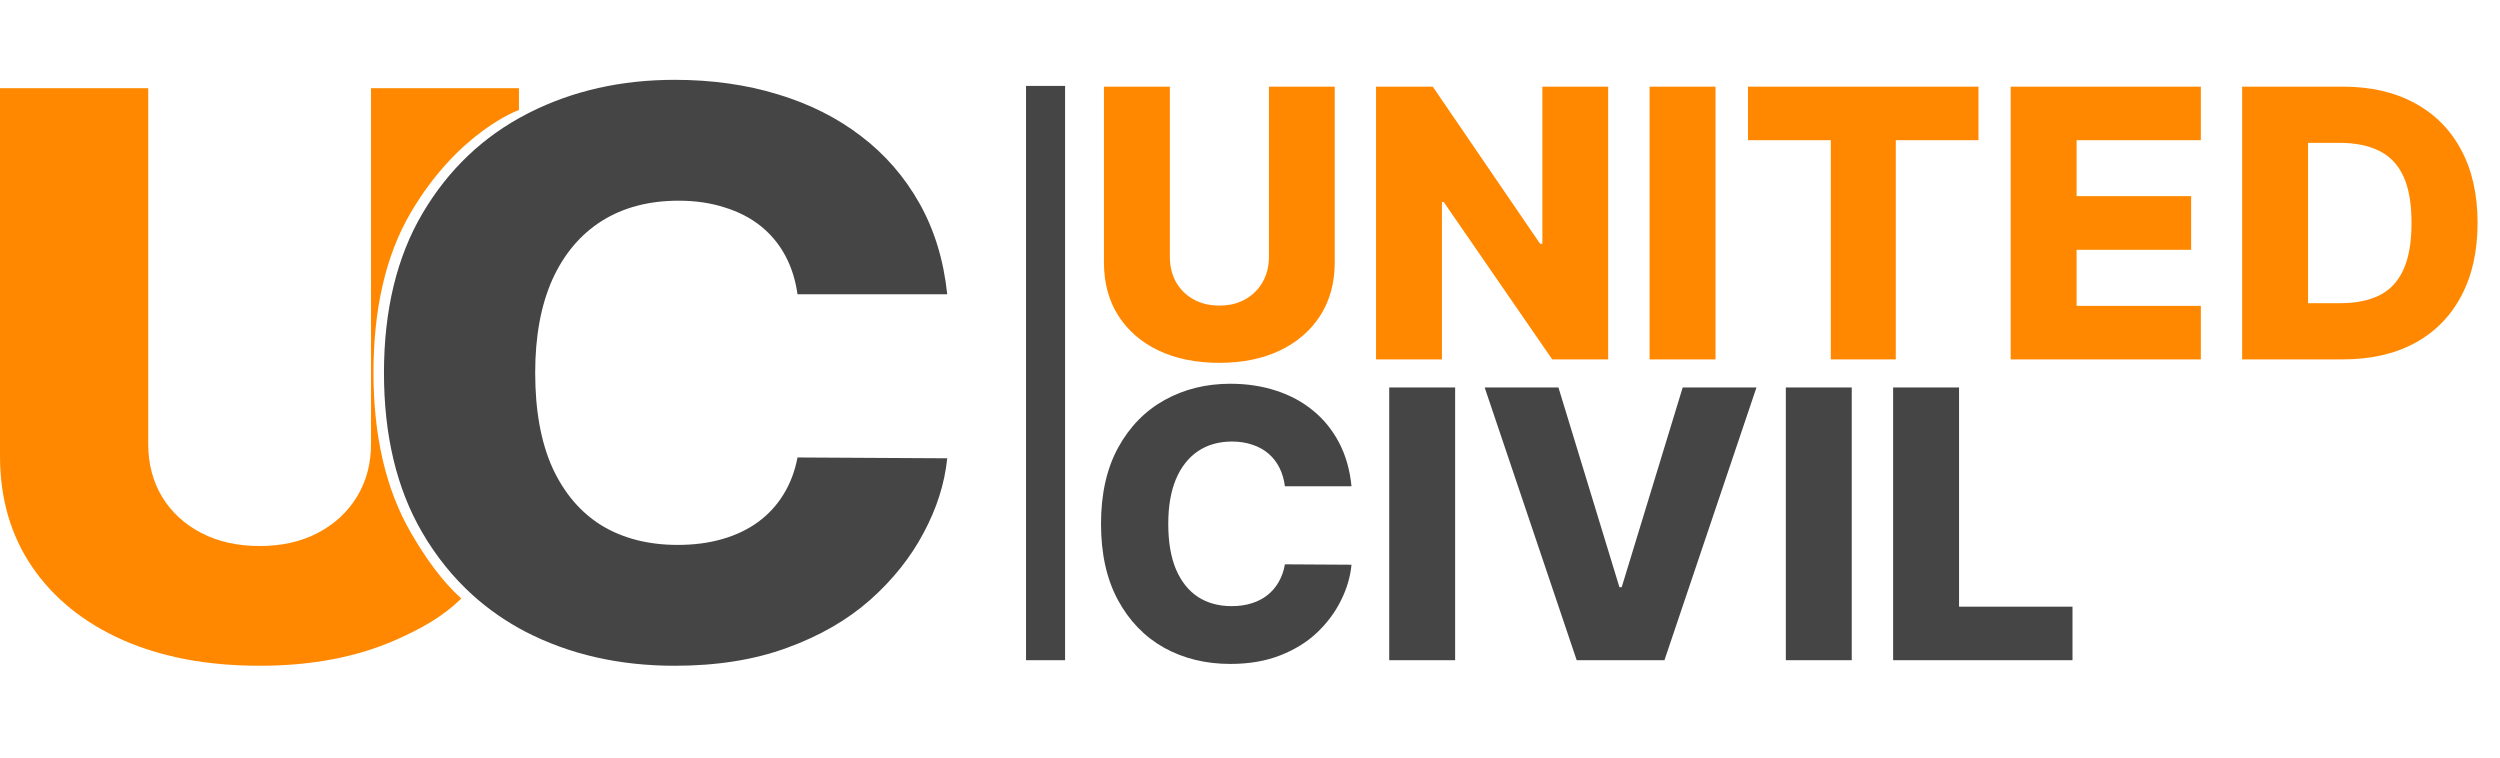
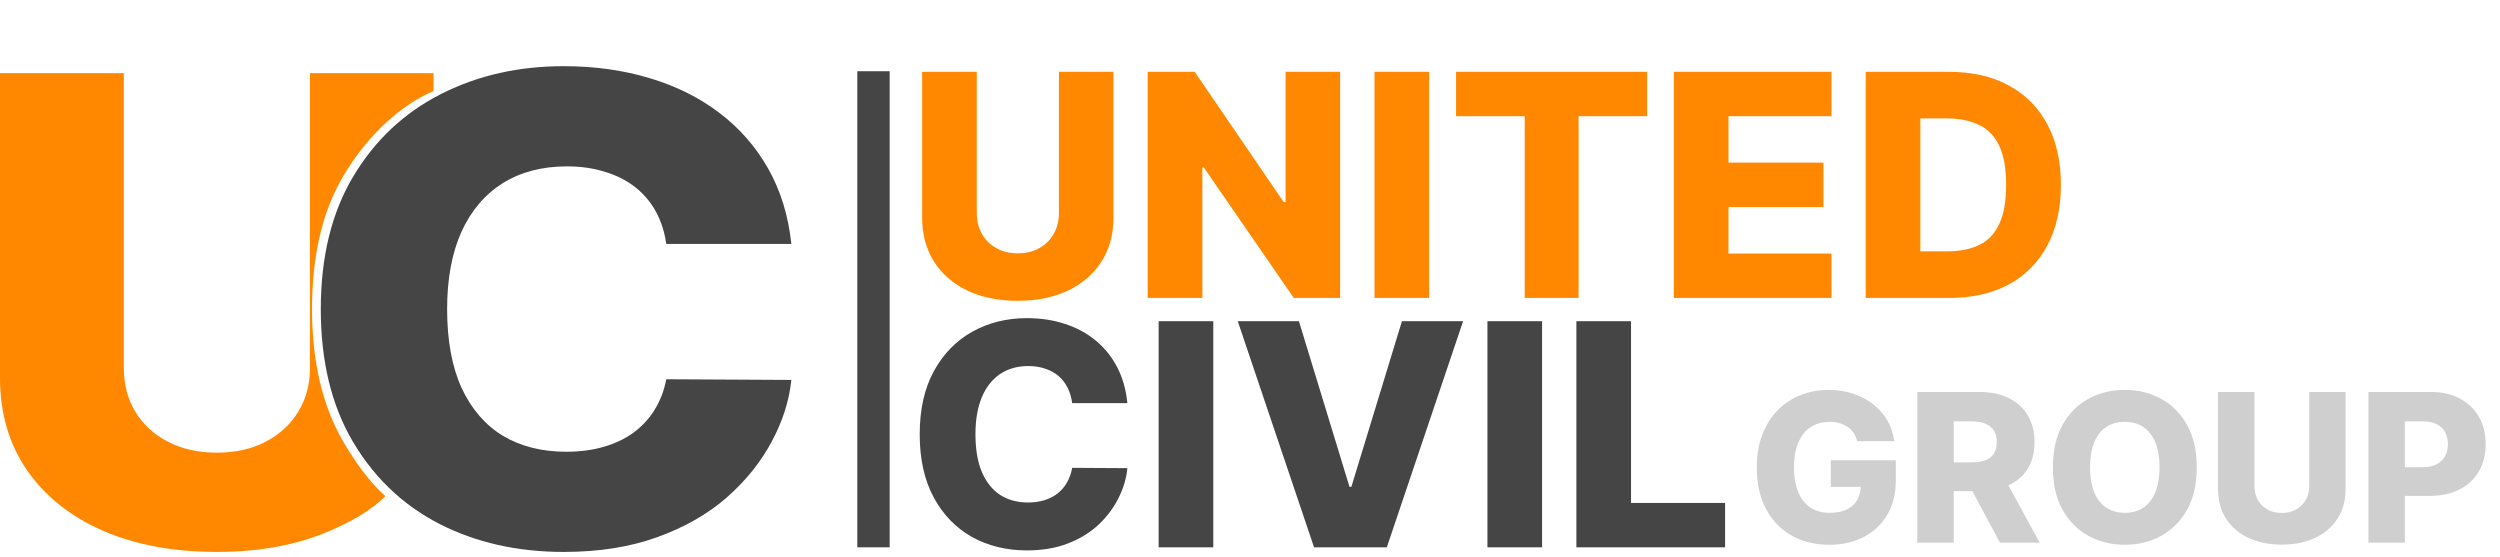
- <svg xmlns="http://www.w3.org/2000/svg" width="320" height="97" viewBox="0 0 320 97" fill="none">
-   <path fill-rule="evenodd" clip-rule="evenodd" d="M66.425 11.288H47.49V56.844C47.49 59.363 46.889 61.608 45.688 63.581C44.487 65.553 42.814 67.098 40.667 68.215C38.546 69.332 36.068 69.89 33.231 69.89C30.395 69.89 27.904 69.332 25.757 68.215C23.611 67.098 21.937 65.553 20.736 63.581C19.561 61.608 18.973 59.363 18.973 56.844V11.288H0V58.376C0 63.818 1.38 68.559 4.14 72.599C6.899 76.615 10.771 79.729 15.753 81.939C20.736 84.125 26.562 85.218 33.231 85.218C39.824 85.218 45.612 84.125 50.595 81.939C53.967 80.443 56.683 78.932 59.048 76.61C56.506 74.323 54.422 71.33 52.612 68.215C49.366 62.63 47.805 55.726 47.805 47.718C47.805 39.685 49.315 32.739 52.612 27.154C58.729 16.79 66.425 14.078 66.425 14.078V11.288Z" fill="#FF8800" />
-   <path d="M102.081 37.666H121.246C120.786 33.293 119.598 29.408 117.681 26.01C115.765 22.611 113.273 19.748 110.207 17.419C107.141 15.066 103.589 13.284 99.551 12.072C95.514 10.836 91.119 10.218 86.366 10.218C79.513 10.218 73.314 11.617 67.768 14.415C67.669 14.465 67.569 14.516 67.47 14.567C61.848 17.466 57.389 21.708 54.093 27.293C50.797 32.877 49.148 39.686 49.148 47.718C49.148 55.727 50.771 62.523 54.016 68.108C55.827 71.223 58.003 73.924 60.545 76.212C62.559 78.024 64.804 79.577 67.278 80.869C72.9 83.769 79.262 85.218 86.366 85.218C91.758 85.218 96.536 84.458 100.701 82.937C104.892 81.416 108.444 79.372 111.357 76.806C114.27 74.215 116.557 71.352 118.218 68.215C119.904 65.078 120.914 61.894 121.246 58.662L102.081 58.555C101.749 60.313 101.148 61.894 100.28 63.296C99.436 64.674 98.35 65.85 97.022 66.825C95.719 67.775 94.198 68.5 92.46 68.999C90.748 69.498 88.845 69.748 86.749 69.748C83.019 69.748 79.786 68.928 77.052 67.288C74.344 65.624 72.235 63.165 70.728 59.909C69.246 56.63 68.505 52.566 68.505 47.718C68.505 43.06 69.233 39.092 70.689 35.812C72.171 32.533 74.28 30.026 77.014 28.291C79.773 26.556 83.057 25.689 86.864 25.689C89.011 25.689 90.966 25.974 92.729 26.544C94.517 27.091 96.063 27.887 97.367 28.933C98.67 29.978 99.718 31.238 100.51 32.711C101.302 34.184 101.826 35.836 102.081 37.666Z" fill="#454545" />
-   <path d="M162.424 11.091H170.844V33.608C170.844 36.21 170.225 38.477 168.986 40.409C167.748 42.33 166.021 43.818 163.805 44.875C161.589 45.92 159.015 46.443 156.083 46.443C153.117 46.443 150.526 45.92 148.31 44.875C146.094 43.818 144.373 42.33 143.146 40.409C141.918 38.477 141.305 36.21 141.305 33.608V11.091H149.742V32.875C149.742 34.08 150.004 35.153 150.526 36.097C151.06 37.04 151.805 37.778 152.759 38.312C153.714 38.847 154.822 39.114 156.083 39.114C157.344 39.114 158.447 38.847 159.39 38.312C160.344 37.778 161.089 37.04 161.623 36.097C162.157 35.153 162.424 34.08 162.424 32.875V11.091ZM205.843 11.091V46H198.684L184.792 25.852H184.57V46H176.133V11.091H183.394L197.133 31.204H197.423V11.091H205.843ZM219.586 11.091V46H211.148V11.091H219.586ZM223.741 17.943V11.091H253.246V17.943H242.661V46H234.343V17.943H223.741ZM257.367 46V11.091H281.708V17.943H265.805V25.102H280.464V31.972H265.805V39.148H281.708V46H257.367ZM299.896 46H286.992V11.091H299.879C303.435 11.091 306.498 11.79 309.066 13.188C311.646 14.574 313.634 16.574 315.032 19.188C316.43 21.79 317.129 24.903 317.129 28.528C317.129 32.165 316.43 35.29 315.032 37.903C313.646 40.517 311.663 42.523 309.083 43.92C306.504 45.307 303.441 46 299.896 46ZM295.43 38.807H299.572C301.526 38.807 303.18 38.477 304.532 37.818C305.896 37.148 306.924 36.062 307.617 34.562C308.322 33.051 308.674 31.04 308.674 28.528C308.674 26.017 308.322 24.017 307.617 22.528C306.913 21.028 305.873 19.949 304.498 19.29C303.134 18.619 301.452 18.284 299.452 18.284H295.43V38.807Z" fill="#FF8800" />
-   <path d="M172.992 62.245H164.469C164.356 61.37 164.123 60.58 163.771 59.875C163.418 59.171 162.952 58.568 162.373 58.068C161.793 57.568 161.106 57.188 160.31 56.926C159.526 56.654 158.657 56.517 157.702 56.517C156.009 56.517 154.549 56.932 153.322 57.761C152.106 58.591 151.168 59.79 150.509 61.358C149.861 62.926 149.538 64.824 149.538 67.051C149.538 69.37 149.867 71.313 150.526 72.881C151.197 74.438 152.134 75.614 153.339 76.409C154.555 77.193 155.992 77.585 157.651 77.585C158.583 77.585 159.43 77.466 160.191 77.227C160.964 76.989 161.64 76.642 162.219 76.188C162.81 75.722 163.293 75.159 163.668 74.5C164.055 73.83 164.322 73.074 164.469 72.233L172.992 72.284C172.844 73.83 172.396 75.352 171.646 76.852C170.907 78.353 169.89 79.722 168.594 80.96C167.299 82.188 165.719 83.165 163.856 83.892C162.004 84.62 159.879 84.983 157.481 84.983C154.322 84.983 151.492 84.29 148.992 82.904C146.504 81.506 144.538 79.472 143.094 76.801C141.651 74.131 140.93 70.881 140.93 67.051C140.93 63.21 141.663 59.955 143.129 57.284C144.594 54.614 146.577 52.585 149.077 51.199C151.577 49.813 154.379 49.12 157.481 49.12C159.594 49.12 161.549 49.415 163.344 50.006C165.14 50.585 166.719 51.438 168.083 52.563C169.447 53.676 170.555 55.046 171.407 56.671C172.259 58.296 172.788 60.154 172.992 62.245ZM186.258 49.597V84.506H177.82V49.597H186.258ZM199.481 49.597L207.288 75.165H207.577L215.384 49.597H224.827L213.049 84.506H201.816L190.038 49.597H199.481ZM237.023 49.597V84.506H228.586V49.597H237.023ZM242.32 84.506V49.597H250.758V77.654H265.28V84.506H242.32Z" fill="#454545" />
-   <path d="M133.831 10.997L133.831 84.506" stroke="#454545" stroke-width="5" />
+ <svg xmlns="http://www.w3.org/2000/svg" width="386" height="86" viewBox="0 0 386 86" fill="none">
+   <path fill-rule="evenodd" clip-rule="evenodd" d="M66.939 11.288H47.858V56.844C47.858 59.363 47.252 61.608 46.042 63.581C44.832 65.553 43.145 67.098 40.982 68.215C38.845 69.332 36.347 69.89 33.489 69.89C30.63 69.89 28.12 69.332 25.957 68.215C23.794 67.098 22.107 65.553 20.897 63.581C19.712 61.608 19.12 59.363 19.12 56.844V11.288H0V58.376C0 63.818 1.391 68.559 4.172 72.599C6.953 76.615 10.854 79.729 15.875 81.939C20.897 84.125 26.768 85.218 33.489 85.218C40.132 85.218 45.965 84.125 50.986 81.939C54.384 80.443 57.121 78.932 59.505 76.61C56.944 74.323 54.843 71.33 53.019 68.215C49.749 62.63 48.175 55.726 48.175 47.718C48.175 39.685 49.697 32.739 53.019 27.154C59.184 16.79 66.939 14.078 66.939 14.078V11.288Z" fill="#FF8800" />
+   <path d="M102.872 37.666H122.185C121.721 33.293 120.524 29.408 118.592 26.01C116.661 22.611 114.15 19.748 111.06 17.419C107.97 15.066 104.391 13.284 100.322 12.072C96.254 10.836 91.825 10.218 87.035 10.218C80.129 10.218 73.882 11.617 68.293 14.415C68.193 14.465 68.092 14.516 67.992 14.567C62.327 17.466 57.834 21.708 54.512 27.293C51.19 32.877 49.529 39.686 49.529 47.718C49.529 55.727 51.164 62.523 54.435 68.108C56.259 71.223 58.452 73.924 61.014 76.212C63.044 78.024 65.306 79.577 67.799 80.869C73.464 83.769 79.876 85.218 87.035 85.218C92.468 85.218 97.284 84.458 101.481 82.937C105.704 81.416 109.283 79.372 112.219 76.806C115.155 74.215 117.459 71.352 119.133 68.215C120.833 65.078 121.85 61.894 122.185 58.662L102.872 58.555C102.537 60.313 101.932 61.894 101.056 63.296C100.206 64.674 99.112 65.85 97.773 66.825C96.46 67.775 94.927 68.5 93.176 68.999C91.451 69.498 89.533 69.748 87.421 69.748C83.662 69.748 80.404 68.928 77.649 67.288C74.919 65.624 72.795 63.165 71.275 59.909C69.782 56.63 69.035 52.566 69.035 47.718C69.035 43.06 69.769 39.092 71.237 35.812C72.73 32.533 74.855 30.026 77.61 28.291C80.391 26.556 83.7 25.689 87.537 25.689C89.7 25.689 91.67 25.974 93.447 26.544C95.249 27.091 96.807 27.887 98.121 28.933C99.434 29.978 100.49 31.238 101.288 32.711C102.086 34.184 102.614 35.836 102.872 37.666Z" fill="#454545" />
+   <path d="M163.498 11.091H171.918V33.608C171.918 36.21 171.299 38.477 170.06 40.409C168.822 42.33 167.094 43.818 164.878 44.875C162.662 45.92 160.089 46.443 157.157 46.443C154.191 46.443 151.6 45.92 149.384 44.875C147.168 43.818 145.447 42.33 144.219 40.409C142.992 38.477 142.378 36.21 142.378 33.608V11.091H150.816V32.875C150.816 34.08 151.077 35.153 151.6 36.097C152.134 37.04 152.878 37.778 153.833 38.312C154.787 38.847 155.895 39.114 157.157 39.114C158.418 39.114 159.52 38.847 160.464 38.312C161.418 37.778 162.162 37.04 162.697 36.097C163.231 35.153 163.498 34.08 163.498 32.875V11.091ZM206.917 11.091V46H199.758L185.866 25.852H185.644V46H177.206V11.091H184.468L198.206 31.204H198.496V11.091H206.917ZM220.66 11.091V46H212.222V11.091H220.66ZM224.814 17.943V11.091H254.32V17.943H243.735V46H235.417V17.943H224.814ZM258.441 46V11.091H282.782V17.943H266.878V25.102H281.537V31.972H266.878V39.148H282.782V46H258.441ZM300.969 46H288.066V11.091H300.952C304.509 11.091 307.572 11.79 310.14 13.188C312.719 14.574 314.708 16.574 316.106 19.188C317.503 21.79 318.202 24.903 318.202 28.528C318.202 32.165 317.503 35.29 316.106 37.903C314.719 40.517 312.736 42.523 310.157 43.92C307.577 45.307 304.515 46 300.969 46ZM296.503 38.807H300.645C302.6 38.807 304.253 38.477 305.606 37.818C306.969 37.148 307.998 36.062 308.691 34.562C309.395 33.051 309.748 31.04 309.748 28.528C309.748 26.017 309.395 24.017 308.691 22.528C307.986 21.028 306.947 19.949 305.572 19.29C304.208 18.619 302.526 18.284 300.526 18.284H296.503V38.807Z" fill="#FF8800" />
+   <path d="M174.066 62.245H165.543C165.43 61.37 165.197 60.58 164.844 59.875C164.492 59.171 164.026 58.568 163.447 58.068C162.867 57.568 162.18 57.188 161.384 56.926C160.6 56.654 159.731 56.517 158.776 56.517C157.083 56.517 155.623 56.932 154.395 57.761C153.18 58.591 152.242 59.79 151.583 61.358C150.935 62.926 150.611 64.824 150.611 67.051C150.611 69.37 150.941 71.313 151.6 72.881C152.27 74.438 153.208 75.614 154.412 76.409C155.628 77.193 157.066 77.585 158.725 77.585C159.657 77.585 160.503 77.466 161.265 77.227C162.037 76.989 162.714 76.642 163.293 76.188C163.884 75.722 164.367 75.159 164.742 74.5C165.128 73.83 165.395 73.074 165.543 72.233L174.066 72.284C173.918 73.83 173.469 75.352 172.719 76.852C171.981 78.353 170.964 79.722 169.668 80.96C168.373 82.188 166.793 83.165 164.93 83.892C163.077 84.62 160.952 84.983 158.555 84.983C155.395 84.983 152.566 84.29 150.066 82.904C147.577 81.506 145.611 79.472 144.168 76.801C142.725 74.131 142.003 70.881 142.003 67.051C142.003 63.21 142.736 59.955 144.202 57.284C145.668 54.614 147.651 52.585 150.151 51.199C152.651 49.813 155.452 49.12 158.555 49.12C160.668 49.12 162.623 49.415 164.418 50.006C166.214 50.585 167.793 51.438 169.157 52.563C170.52 53.676 171.628 55.046 172.481 56.671C173.333 58.296 173.861 60.154 174.066 62.245ZM187.331 49.597V84.506H178.894V49.597H187.331ZM200.555 49.597L208.361 75.165H208.651L216.458 49.597H225.901L214.123 84.506H202.89L191.111 49.597H200.555ZM238.097 49.597V84.506H229.66V49.597H238.097ZM243.394 84.506V49.597H251.831V77.654H266.354V84.506H243.394Z" fill="#454545" />
+   <path d="M134.867 10.997L134.867 84.506" stroke="#454545" stroke-width="5" />
+   <path d="M286.769 68.123C286.64 67.646 286.451 67.225 286.201 66.862C285.951 66.49 285.644 66.176 285.281 65.918C284.917 65.661 284.5 65.468 284.031 65.339C283.561 65.203 283.046 65.134 282.485 65.134C281.356 65.134 280.379 65.407 279.553 65.953C278.735 66.498 278.103 67.293 277.656 68.339C277.209 69.377 276.985 70.638 276.985 72.123C276.985 73.615 277.201 74.888 277.633 75.941C278.065 76.994 278.69 77.797 279.508 78.35C280.326 78.903 281.318 79.18 282.485 79.18C283.515 79.18 284.387 79.013 285.099 78.68C285.818 78.339 286.364 77.858 286.735 77.237C287.106 76.615 287.292 75.884 287.292 75.043L288.337 75.168H282.678V71.066H292.712V74.146C292.712 76.229 292.269 78.013 291.383 79.498C290.504 80.983 289.292 82.123 287.746 82.918C286.209 83.714 284.44 84.112 282.44 84.112C280.22 84.112 278.269 83.631 276.587 82.668C274.906 81.706 273.595 80.335 272.656 78.555C271.716 76.767 271.246 74.646 271.246 72.191C271.246 70.282 271.531 68.589 272.099 67.112C272.667 65.627 273.459 64.369 274.474 63.339C275.496 62.309 276.678 61.528 278.019 60.998C279.368 60.468 280.818 60.203 282.371 60.203C283.72 60.203 284.974 60.396 286.133 60.782C287.3 61.169 288.33 61.714 289.224 62.419C290.125 63.123 290.856 63.96 291.417 64.93C291.978 65.9 292.326 66.964 292.462 68.123H286.769ZM296.028 83.793V60.521H305.641C307.384 60.521 308.888 60.835 310.153 61.464C311.425 62.085 312.407 62.979 313.096 64.146C313.785 65.305 314.13 66.68 314.13 68.271C314.13 69.884 313.778 71.256 313.073 72.384C312.369 73.506 311.369 74.362 310.073 74.953C308.778 75.536 307.244 75.828 305.471 75.828H299.391V71.396H304.425C305.274 71.396 305.982 71.286 306.55 71.066C307.126 70.839 307.562 70.498 307.857 70.043C308.153 69.581 308.3 68.99 308.3 68.271C308.3 67.551 308.153 66.956 307.857 66.487C307.562 66.009 307.126 65.653 306.55 65.418C305.975 65.176 305.266 65.055 304.425 65.055H301.653V83.793H296.028ZM309.13 73.157L314.925 83.793H308.789L303.107 73.157H309.13ZM339.181 72.157C339.181 74.718 338.689 76.888 337.704 78.668C336.719 80.449 335.386 81.801 333.704 82.725C332.03 83.65 330.151 84.112 328.068 84.112C325.977 84.112 324.094 83.646 322.42 82.714C320.746 81.782 319.416 80.43 318.431 78.657C317.454 76.877 316.965 74.71 316.965 72.157C316.965 69.597 317.454 67.426 318.431 65.646C319.416 63.865 320.746 62.513 322.42 61.589C324.094 60.665 325.977 60.203 328.068 60.203C330.151 60.203 332.03 60.665 333.704 61.589C335.386 62.513 336.719 63.865 337.704 65.646C338.689 67.426 339.181 69.597 339.181 72.157ZM333.431 72.157C333.431 70.642 333.215 69.362 332.783 68.316C332.359 67.271 331.746 66.479 330.943 65.941C330.147 65.403 329.189 65.134 328.068 65.134C326.954 65.134 325.996 65.403 325.193 65.941C324.389 66.479 323.772 67.271 323.34 68.316C322.916 69.362 322.704 70.642 322.704 72.157C322.704 73.672 322.916 74.953 323.34 75.998C323.772 77.043 324.389 77.835 325.193 78.373C325.996 78.911 326.954 79.18 328.068 79.18C329.189 79.18 330.147 78.911 330.943 78.373C331.746 77.835 332.359 77.043 332.783 75.998C333.215 74.953 333.431 73.672 333.431 72.157ZM356.545 60.521H362.158V75.532C362.158 77.267 361.746 78.778 360.92 80.066C360.094 81.347 358.943 82.339 357.465 83.043C355.988 83.74 354.272 84.089 352.318 84.089C350.34 84.089 348.613 83.74 347.136 83.043C345.658 82.339 344.511 81.347 343.693 80.066C342.874 78.778 342.465 77.267 342.465 75.532V60.521H348.09V75.043C348.09 75.847 348.264 76.562 348.613 77.191C348.969 77.82 349.465 78.312 350.102 78.668C350.738 79.025 351.477 79.203 352.318 79.203C353.158 79.203 353.893 79.025 354.522 78.668C355.158 78.312 355.655 77.82 356.011 77.191C356.367 76.562 356.545 75.847 356.545 75.043V60.521ZM365.684 83.793V60.521H375.298C377.04 60.521 378.544 60.862 379.809 61.544C381.082 62.218 382.063 63.161 382.752 64.373C383.442 65.578 383.786 66.979 383.786 68.578C383.786 70.184 383.434 71.589 382.729 72.793C382.032 73.99 381.036 74.918 379.741 75.578C378.445 76.237 376.907 76.566 375.127 76.566H369.195V72.134H374.082C374.93 72.134 375.639 71.987 376.207 71.691C376.782 71.396 377.218 70.983 377.514 70.453C377.809 69.915 377.957 69.29 377.957 68.578C377.957 67.858 377.809 67.237 377.514 66.714C377.218 66.184 376.782 65.775 376.207 65.487C375.631 65.199 374.923 65.055 374.082 65.055H371.309V83.793H365.684Z" fill="#CFCFCF" />
</svg>
